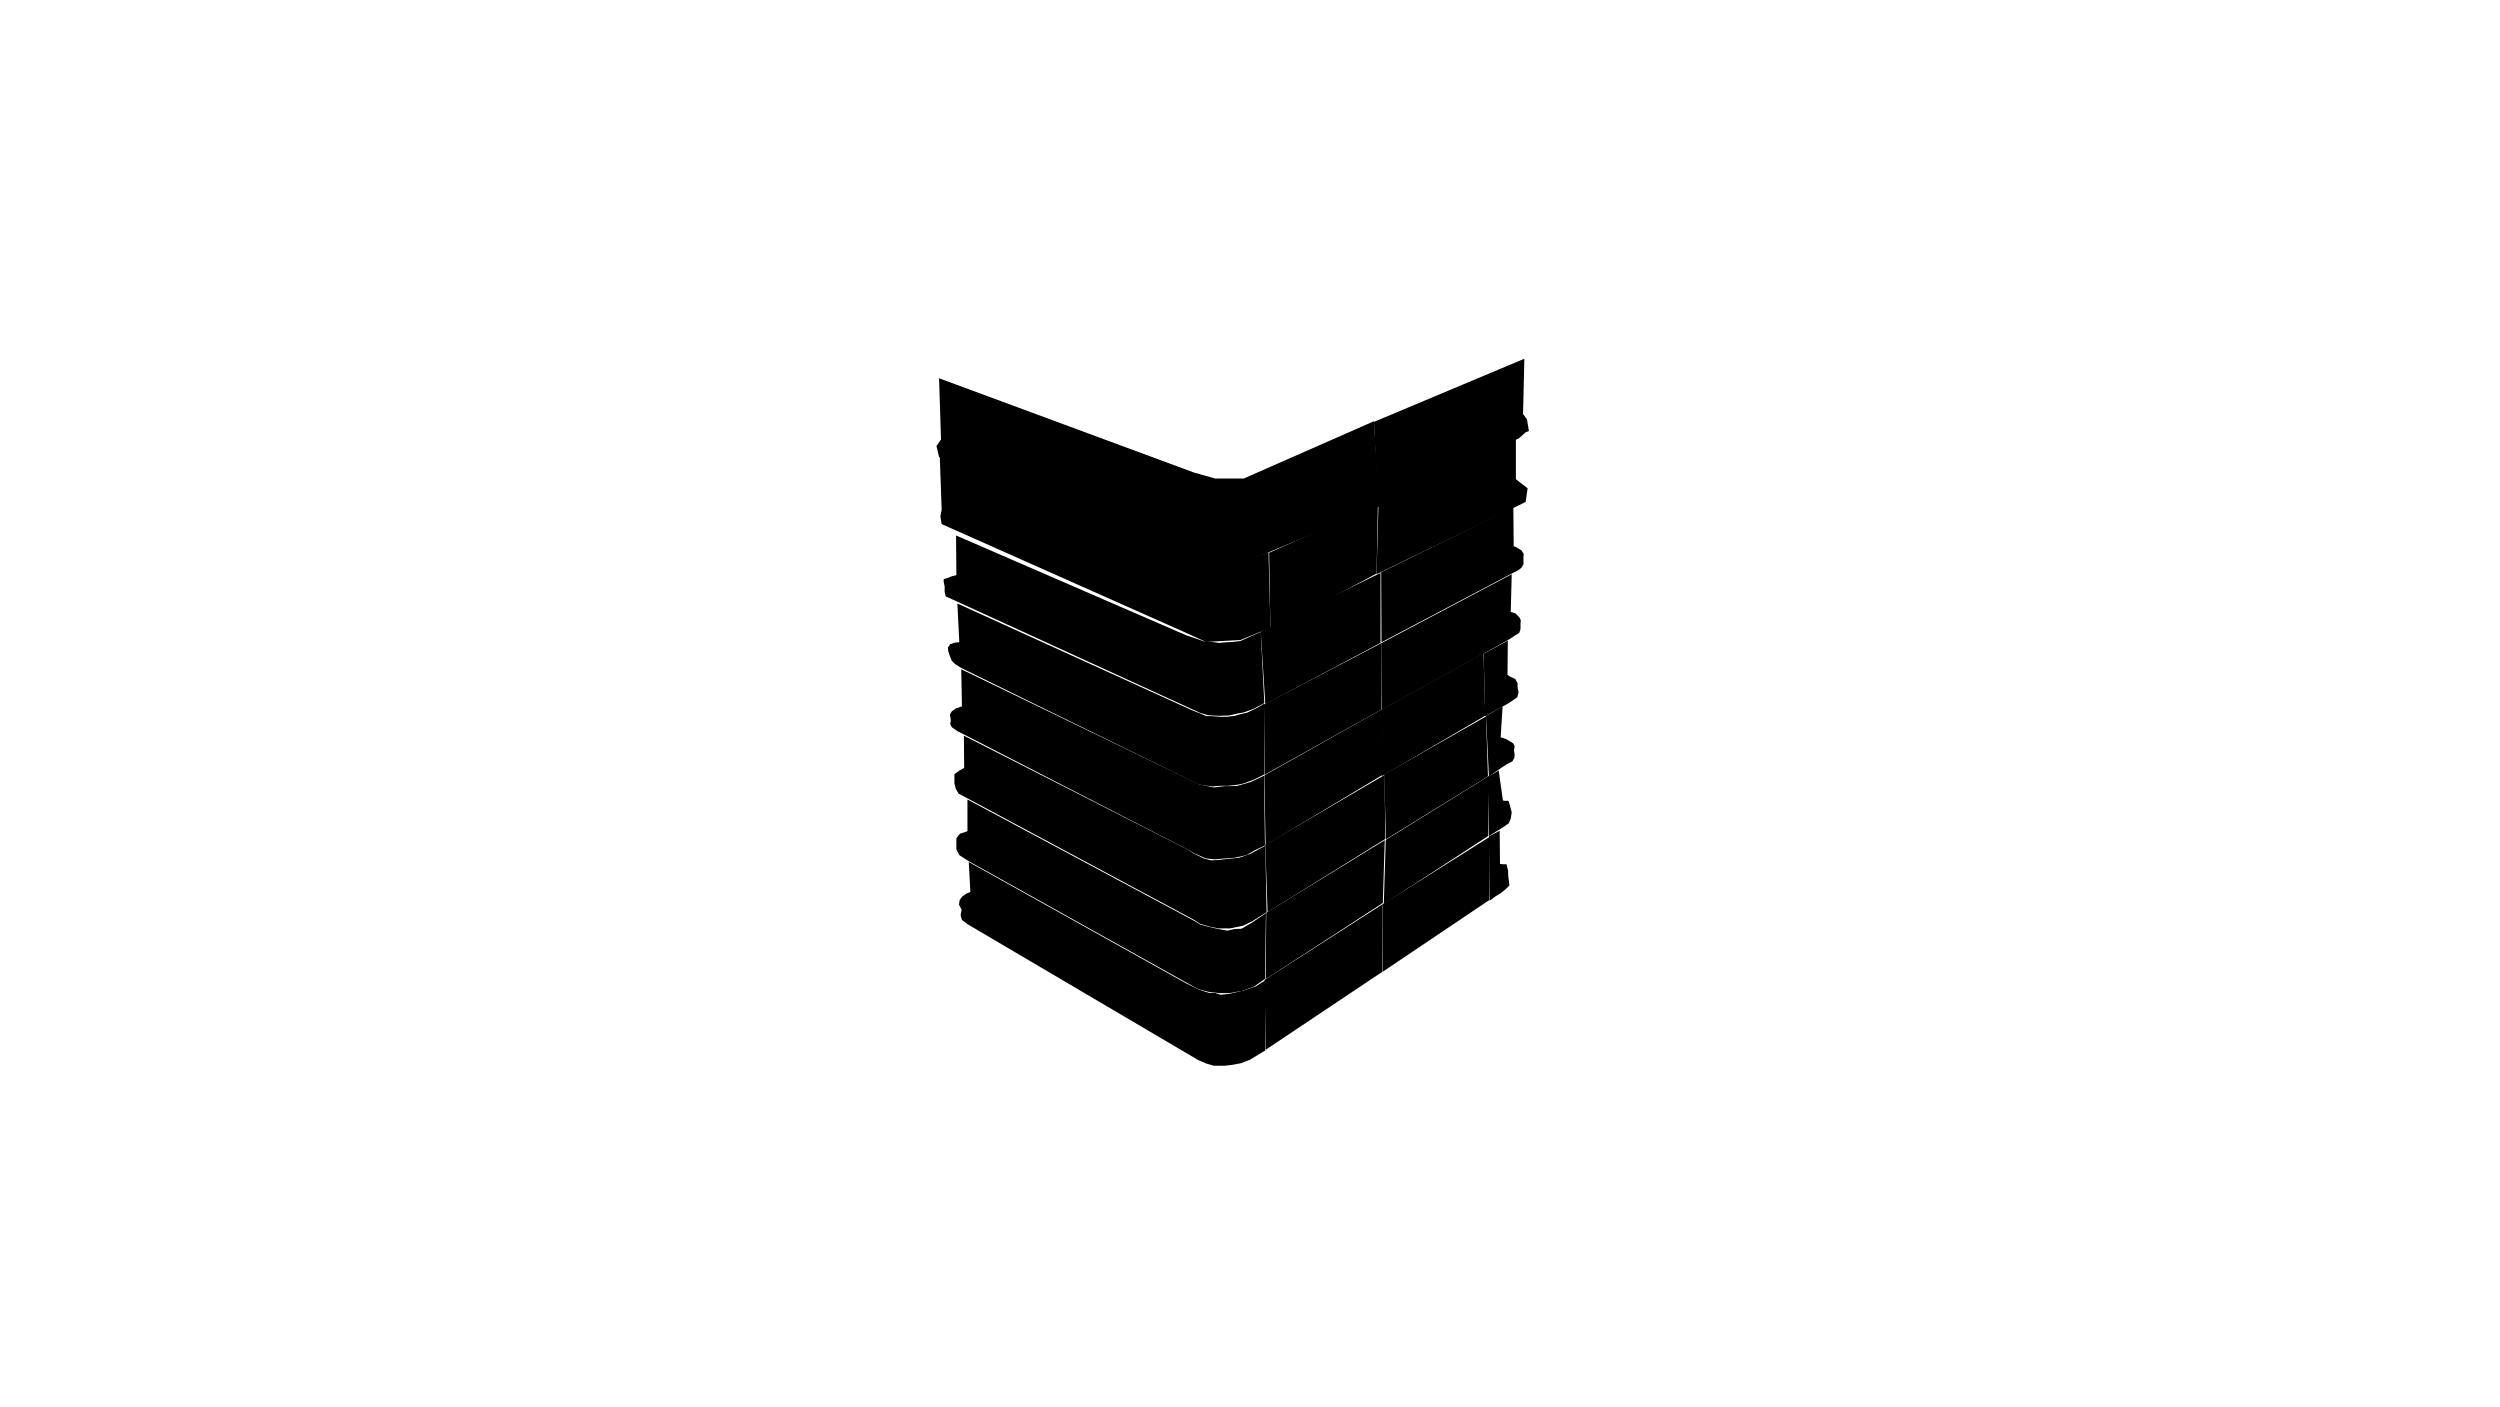
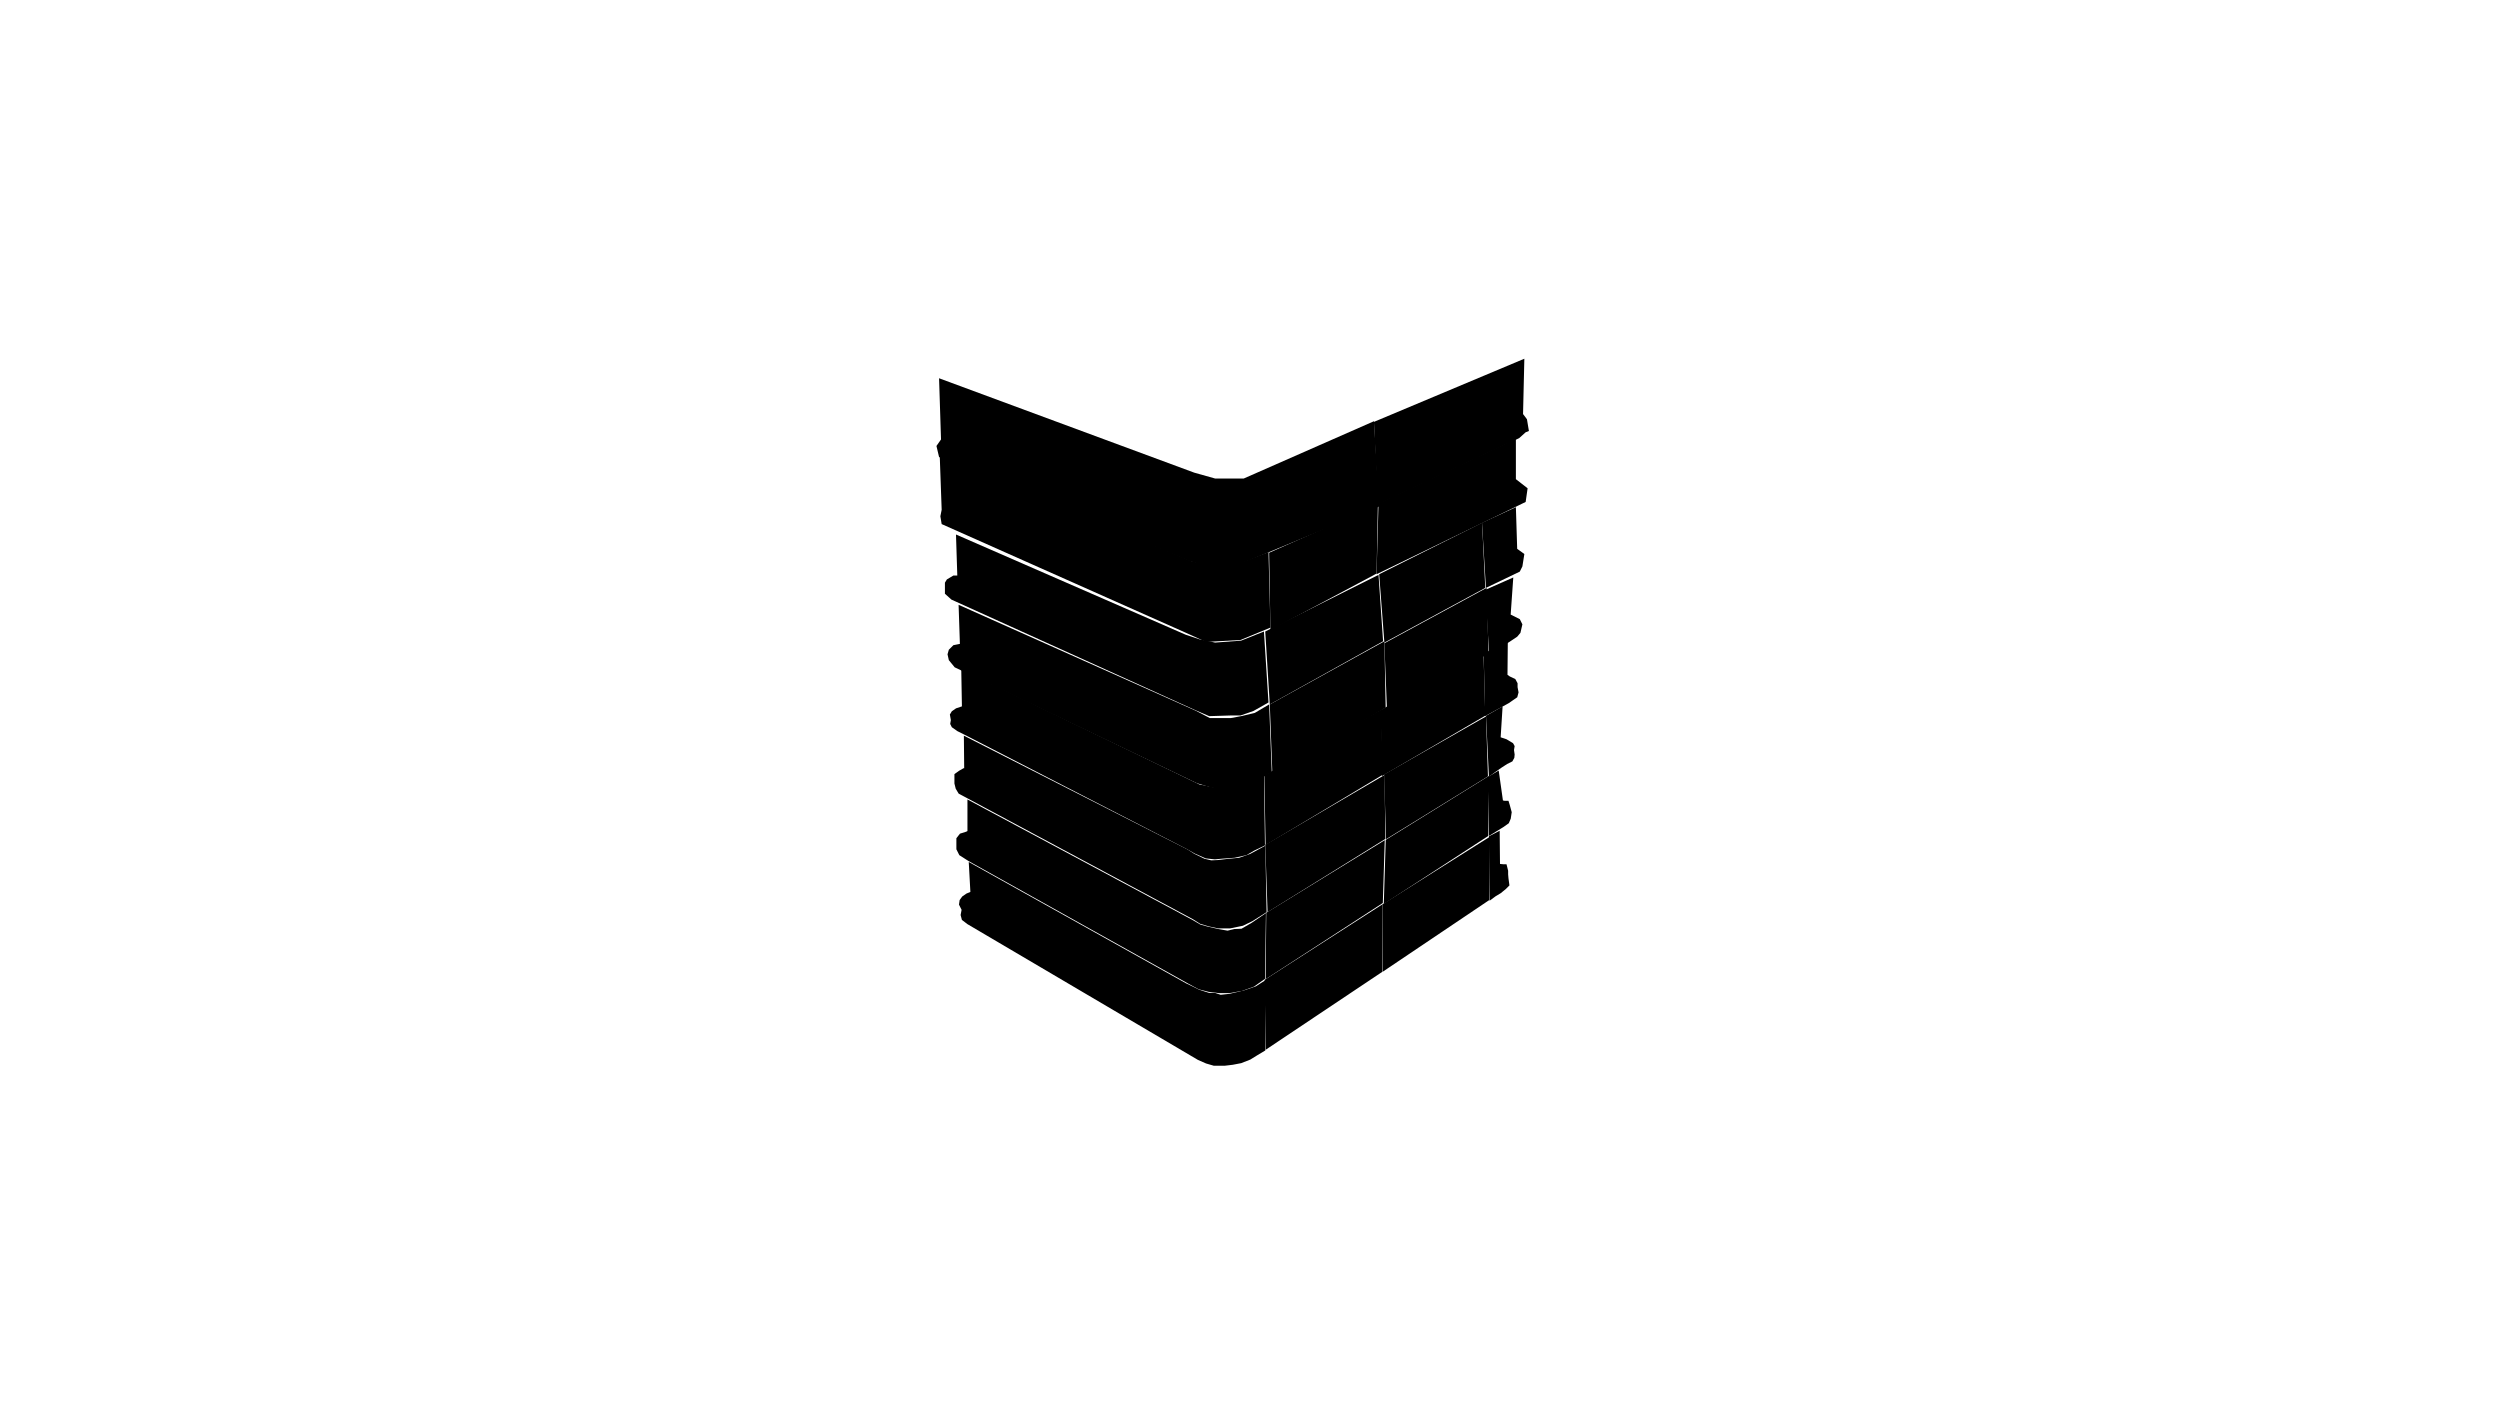
<svg xmlns="http://www.w3.org/2000/svg" id="floor--svg" viewBox="0 0 1920 1080" version="1.0" preserveAspectRatio="xMidYMid slice">
  <polygon data-id="30" data-sec="1" data-build="1" data-floor="3" class="s3d-svg__house js-s3d-svg__house" points="1143.5,642.25,1144,691.75,1148.75,688.25,1152.5,686,1156.5,682.75,1159.25,680,1158.5,674.5,1158.25,671.5,1158.25,668.75,1157,663.75,1154.5,663.75,1152,663.5,1151.75,638" />
  <polygon data-id="33" data-sec="1" data-build="1" data-floor="3" class="s3d-svg__house js-s3d-svg__house" points="971.5,753,971.75,806.75,965.5,810.5,960.25,813.75,953.25,816.5,946.75,817.75,940.5,818.5,932.25,818.5,926.25,816.75,920,814,743,709.75,738.75,706.5,737.75,702.75,738.5,698.75,736.5,694.75,737,691.25,739,688.5,742.25,686.25,745.25,685,744,662,911,755.25,916.25,757.75,920.75,760,925.25,761.5,928.5,762.5,933,762.5,937.5,764,944.25,763.25,950.75,761.75,955.75,760.5,964.5,757.5" />
  <polygon data-id="34" data-sec="1" data-build="1" data-floor="4" class="s3d-svg__house js-s3d-svg__house" points="1143.5,596.25,1143.5,642,1154.5,635.25,1158.75,632.25,1160.25,628.75,1161,623.75,1159.5,618.25,1158.5,615,1155.5,615,1154.25,614.75,1151,591.75" />
  <polygon data-id="35" data-sec="1" data-build="1" data-floor="4" class="s3d-svg__house js-s3d-svg__house" points="1064.25,645,1062.75,694.25,1143,642,1143.75,595.75" />
  <polygon data-id="36" data-sec="1" data-build="1" data-floor="4" class="s3d-svg__house js-s3d-svg__house" points="972.5,701,972,752,1062,693.5,1063.5,645.25" />
  <polygon data-id="37" data-sec="1" data-build="1" data-floor="4" class="s3d-svg__house js-s3d-svg__house" points="972.25,701.25,971.5,751.75,963,757.75,954,761,944,762.75,936.25,762.75,928.25,761.75,920.5,759.75,912.25,755.25,743.75,661.25,736.75,656.75,734.5,652.25,734.5,648,734.5,643.75,737.25,640.25,742,638.75,743,638.25,743,614,916.25,706.75,921.75,710,927,711.5,935.75,713.5,942.75,714.75,948,713.5,953.5,713.25,961.25,708.75" />
  <polygon data-id="38" data-sec="1" data-build="1" data-floor="5" class="s3d-svg__house js-s3d-svg__house" points="1141.25,549.75,1143.5,596.5,1148.25,593,1153.25,589.5,1157.5,586.75,1161.5,584.75,1163,582,1163.25,579.5,1162.75,576,1163.25,573,1162,570.75,1157,567.75,1152.5,566.25,1154,542.5" />
  <polygon data-id="40" data-sec="1" data-build="1" data-floor="5" class="s3d-svg__house js-s3d-svg__house" points="971.75,648.75,973.5,700.5,1064,644.25,1063.25,595.25" />
  <polygon data-id="41" data-sec="1" data-build="1" data-floor="5" class="s3d-svg__house js-s3d-svg__house" points="971.75,649.5,972.75,700.5,961.75,707.5,954.5,711,944.75,713,935.5,713,928.5,711.5,921.75,709.5,916.25,706,736.25,609.5,734,605.75,733,601.75,733,597.75,733,594.5,736.5,592,740,590,740.5,590,740.25,565,912.25,652.5,917.25,655.75,925,659.5,930.25,660.75,935.5,660.5,941.75,659.75,951.75,658.75,960.25,655.75" />
  <polygon data-id="42" data-sec="1" data-build="1" data-floor="6" class="s3d-svg__house js-s3d-svg__house" points="1139.5,502,1140.5,550,1158.75,540,1162,537.75,1165.25,535.5,1166.25,531.75,1165.5,527.75,1165.5,524.75,1163.75,521.5,1159.5,519.5,1157.75,518.25,1158,492" />
  <polygon data-id="43" data-sec="1" data-build="1" data-floor="6" class="s3d-svg__house js-s3d-svg__house" points="1060.333,545.333,1061.333,596,1140.667,549.667,1139.333,501.667" />
  <polygon data-id="45" data-sec="1" data-build="1" data-floor="6" class="s3d-svg__house js-s3d-svg__house" points="970.75,595.75,971.5,649.25,963.25,653.25,957.25,656.75,948.25,658.75,938.25,659.5,933,660,926,659.25,917.5,655.5,911.75,652.25,740.25,564,735.25,561.5,731,558.5,729.75,556,730.25,553,729.5,548.75,731,546.25,734.25,544,738.75,542.5,738.25,514,921.25,602.5,925.25,603.25,929.5,604.25,932.5,604.75,940.75,603.75,945,603.75,950.5,603.5,960.75,600.5" />
-   <polygon data-id="46" data-sec="1" data-build="1" data-floor="7" class="s3d-svg__house js-s3d-svg__house" points="1060.75,494,1061,545.25,1156.5,492.5,1160.25,490.25,1164,487.75,1166.75,486,1167.75,483.25,1167.75,480.5,1167.75,478.75,1168,476.5,1167,474.25,1163.75,471,1160.25,470,1161,441" />
-   <polygon data-id="47" data-sec="1" data-build="1" data-floor="7" class="s3d-svg__house js-s3d-svg__house" points="1060.75,494,1060.75,545,971.25,595,970.75,541" />
-   <polygon data-id="48" data-sec="1" data-build="1" data-floor="7" class="s3d-svg__house js-s3d-svg__house" points="970.75,540.5,971,594.75,963,598.75,959,600.25,954.75,601.75,951.5,602.5,947.75,603,943,603.5,937.25,603.5,931,604,925.5,603.25,920.75,602.5,738.25,513,733.5,510,731,507.5,730,505,728.25,500.25,728,497.25,729.75,494.75,733.5,493.5,736.75,493.25,735.25,463.5,915.5,545.5,921.25,547.75,926.5,550,930.75,550,937.25,550.5,942.25,550.5,948.5,549.75,952.75,548.5,958,547.25,965.25,543.75" />
-   <polygon data-id="49" data-sec="1" data-build="1" data-floor="8" class="s3d-svg__house js-s3d-svg__house" points="1060.75,439.5,1061,493.25,1161,440.5,1165.5,438.25,1168.25,436.25,1170,433.5,1170,430.75,1170,428,1170.25,425.5,1168.5,422.75,1164.5,420.25,1162.5,419.5,1162.25,389.5" />
-   <polygon data-id="50" data-sec="1" data-build="1" data-floor="8" class="s3d-svg__house js-s3d-svg__house" points="968.25,485,971.75,540.75,1060.25,493.75,1060.25,440" />
-   <polygon data-id="51" data-sec="1" data-build="1" data-floor="8" class="s3d-svg__house js-s3d-svg__house" points="968.25,485.25,971,540,962.5,544.5,954.75,547.25,950.25,548,943.75,549.5,935.75,549.75,927.5,549.25,921.75,547.5,916.25,545,731.25,460.25,726.25,458,725.5,454.5,725.5,452.25,725.5,450.25,724.75,447,724.75,444.75,727.5,444,731.25,442.5,734.5,441.75,734.25,411.25,911.25,488,918,490.25,924.5,492.5,930.75,493,936.25,493.75,941.75,493.25,947,493,952.75,492.25" />
  <polygon data-id="31" data-sec="1" data-build="1" data-floor="3" class="s3d-svg__house js-s3d-svg__house" points="1061.75,694.5,1062,746.25,1143.75,691.25,1144,642.75" />
  <polygon data-id="32" data-sec="1" data-build="1" data-floor="3" class="s3d-svg__house js-s3d-svg__house" points="971.25,752.5,972,806.25,1061.75,746.25,1061.75,694.5" />
  <polygon data-id="39" data-sec="1" data-build="1" data-floor="5" class="s3d-svg__house js-s3d-svg__house" points="1063,594.75,1064.5,644.5,1142.75,596.25,1141.25,550.25" />
  <polygon data-id="44" data-sec="1" data-build="1" data-floor="6" class="s3d-svg__house js-s3d-svg__house" points="971,595.5,972,649,1062,595,1060.75,545" />
+   <polygon data-id="53" data-sec="1" data-build="1" data-floor="8" class="s3d-svg__house js-s3d-svg__house" points="970.7,485,970.7,485,974.2,539.5,974.2,539.5,962.7,546,962.7,546,952.7,549.5,952.7,549.5,944.7,549.5,944.7,549.5,928.7,550,928.7,550,918.2,545.5,918.2,545.5,730.7,460.5,730.7,460.5,725.7,456,725.7,456,725.7,447.5,725.7,447.5,727.2,445,727.2,445,732.2,442,732.2,442,735.2,442,735.2,442,734.2,410.5,734.2,410.5,910.7,487.5,910.7,487.5,921.2,491,921.2,491,933.2,493.5,933.2,493.5,953.2,492,953.2,492" />
+   <polygon data-id="52" data-sec="1" data-build="1" data-floor="8" class="s3d-svg__house js-s3d-svg__house" points="971.7,485,971.7,485,975.2,541,975.2,541,1062.2,492.5,1062.2,492.5,1058.7,441.5,1058.7,441.5" />
+   <polygon data-id="51" data-sec="1" data-build="1" data-floor="8" class="s3d-svg__house js-s3d-svg__house" points="1059.2,441,1059.2,441,1063.2,493.5,1063.2,493.5,1140.7,451.5,1140.7,451.5,1138.2,401.5,1138.2,401.5" />
+   <polygon data-id="50" data-sec="1" data-build="1" data-floor="8" class="s3d-svg__house js-s3d-svg__house" points="1138.2,401.5,1138.2,401.5,1141.2,451.5,1141.2,451.5,1167.2,439,1167.2,439,1169.2,435,1169.2,435,1170.7,425.5,1170.7,425.5,1165.2,421.5,1165.2,421.5,1164.2,389.5,1164.2,389.5" />
+   <polygon data-id="49" data-sec="1" data-build="1" data-floor="7" class="s3d-svg__house js-s3d-svg__house" points="974.7,541,974.7,541,976.7,593,976.7,593,965.2,599.5,965.2,599.5,955.2,603.5,955.2,603.5,942.7,606.5,942.7,606.5,930.7,605,930.7,605,919.2,601.5,919.2,601.5,733.2,512.5,733.2,512.5,728.7,507,728.7,507,727.7,502.5,727.7,502.5,728.7,499,728.7,499,732.2,495.5,732.2,495.5,737.2,494.5,737.2,494.5,736.2,464.5,736.2,464.5,918.7,546,918.7,546,929.2,551.5,929.2,551.5,945.2,551.5,945.2,551.5,953.2,550,953.2,550,963.7,547.5,963.7,547.5" />
+   <polygon data-id="48" data-sec="1" data-build="1" data-floor="7" class="s3d-svg__house js-s3d-svg__house" points="975.2,541,975.2,541,977.2,594.5,977.2,594.5,1064.2,543.5,1064.2,543.5,1063.2,492.5,1063.2,492.5" />
+   <polygon data-id="47" data-sec="1" data-build="1" data-floor="7" class="s3d-svg__house js-s3d-svg__house" points="1063.2,494,1063.2,494,1065.2,545.5,1065.2,545.5,1143.2,502,1143.2,502,1141.7,451.5,1141.7,451.5" />
+   <polygon data-id="46" data-sec="1" data-build="1" data-floor="7" class="s3d-svg__house js-s3d-svg__house" points="1140.7,453,1140.7,453,1143.7,503,1143.7,503,1160.7,492,1160.7,492,1165.2,489,1165.2,489,1167.7,486,1167.7,486,1169.2,479.5,1169.2,479.5,1167.2,475.5,1167.2,475.5,1160.2,472,1160.2,472,1162.2,443.5,1162.2,443.5" />
  <polygon data-id="15139" data-sec="1" data-build="1" data-floor="9" class="s3d-svg__house js-s3d-svg__house" points="974.2,424,975.7,482,952.7,491.5,926.2,493,909.7,485.5,723.2,402.5,722.2,396.5,723.2,391.5,721.7,349.5,915.2,431,935.2,435.5,957.2,430.5" />
  <polygon data-id="15138" data-sec="1" data-build="1" data-floor="9" class="s3d-svg__house js-s3d-svg__house" points="974.7,424.5,975.7,484,1057.2,440.5,1058.2,387.5" />
  <polygon data-id="54" data-sec="1" data-build="1" data-floor="9" class="s3d-svg__house js-s3d-svg__house" points="1058.7,386.5,1057.2,441,1171.7,385.5,1173.2,375,1168.7,371.5,1164.2,368,1164.2,337" />
  <polygon data-id="15141" data-sec="1" data-build="1" data-floor="10" class="s3d-svg__house js-s3d-svg__house" points="1055.2,323.5,1059.2,389,957.7,431,935.2,437,913.7,431,721.2,351,719.2,342.5,722.7,337.5,721.2,290.5,917.2,363,933.2,367.5,955.2,367.5" />
  <polygon data-id="15140" data-sec="1" data-build="1" data-floor="10" class="s3d-svg__house js-s3d-svg__house" points="1055.2,324,1058.2,387.5,1166.7,336.5,1171.7,332,1174.2,331,1172.7,322,1169.7,318,1170.7,275.5" />
</svg>
